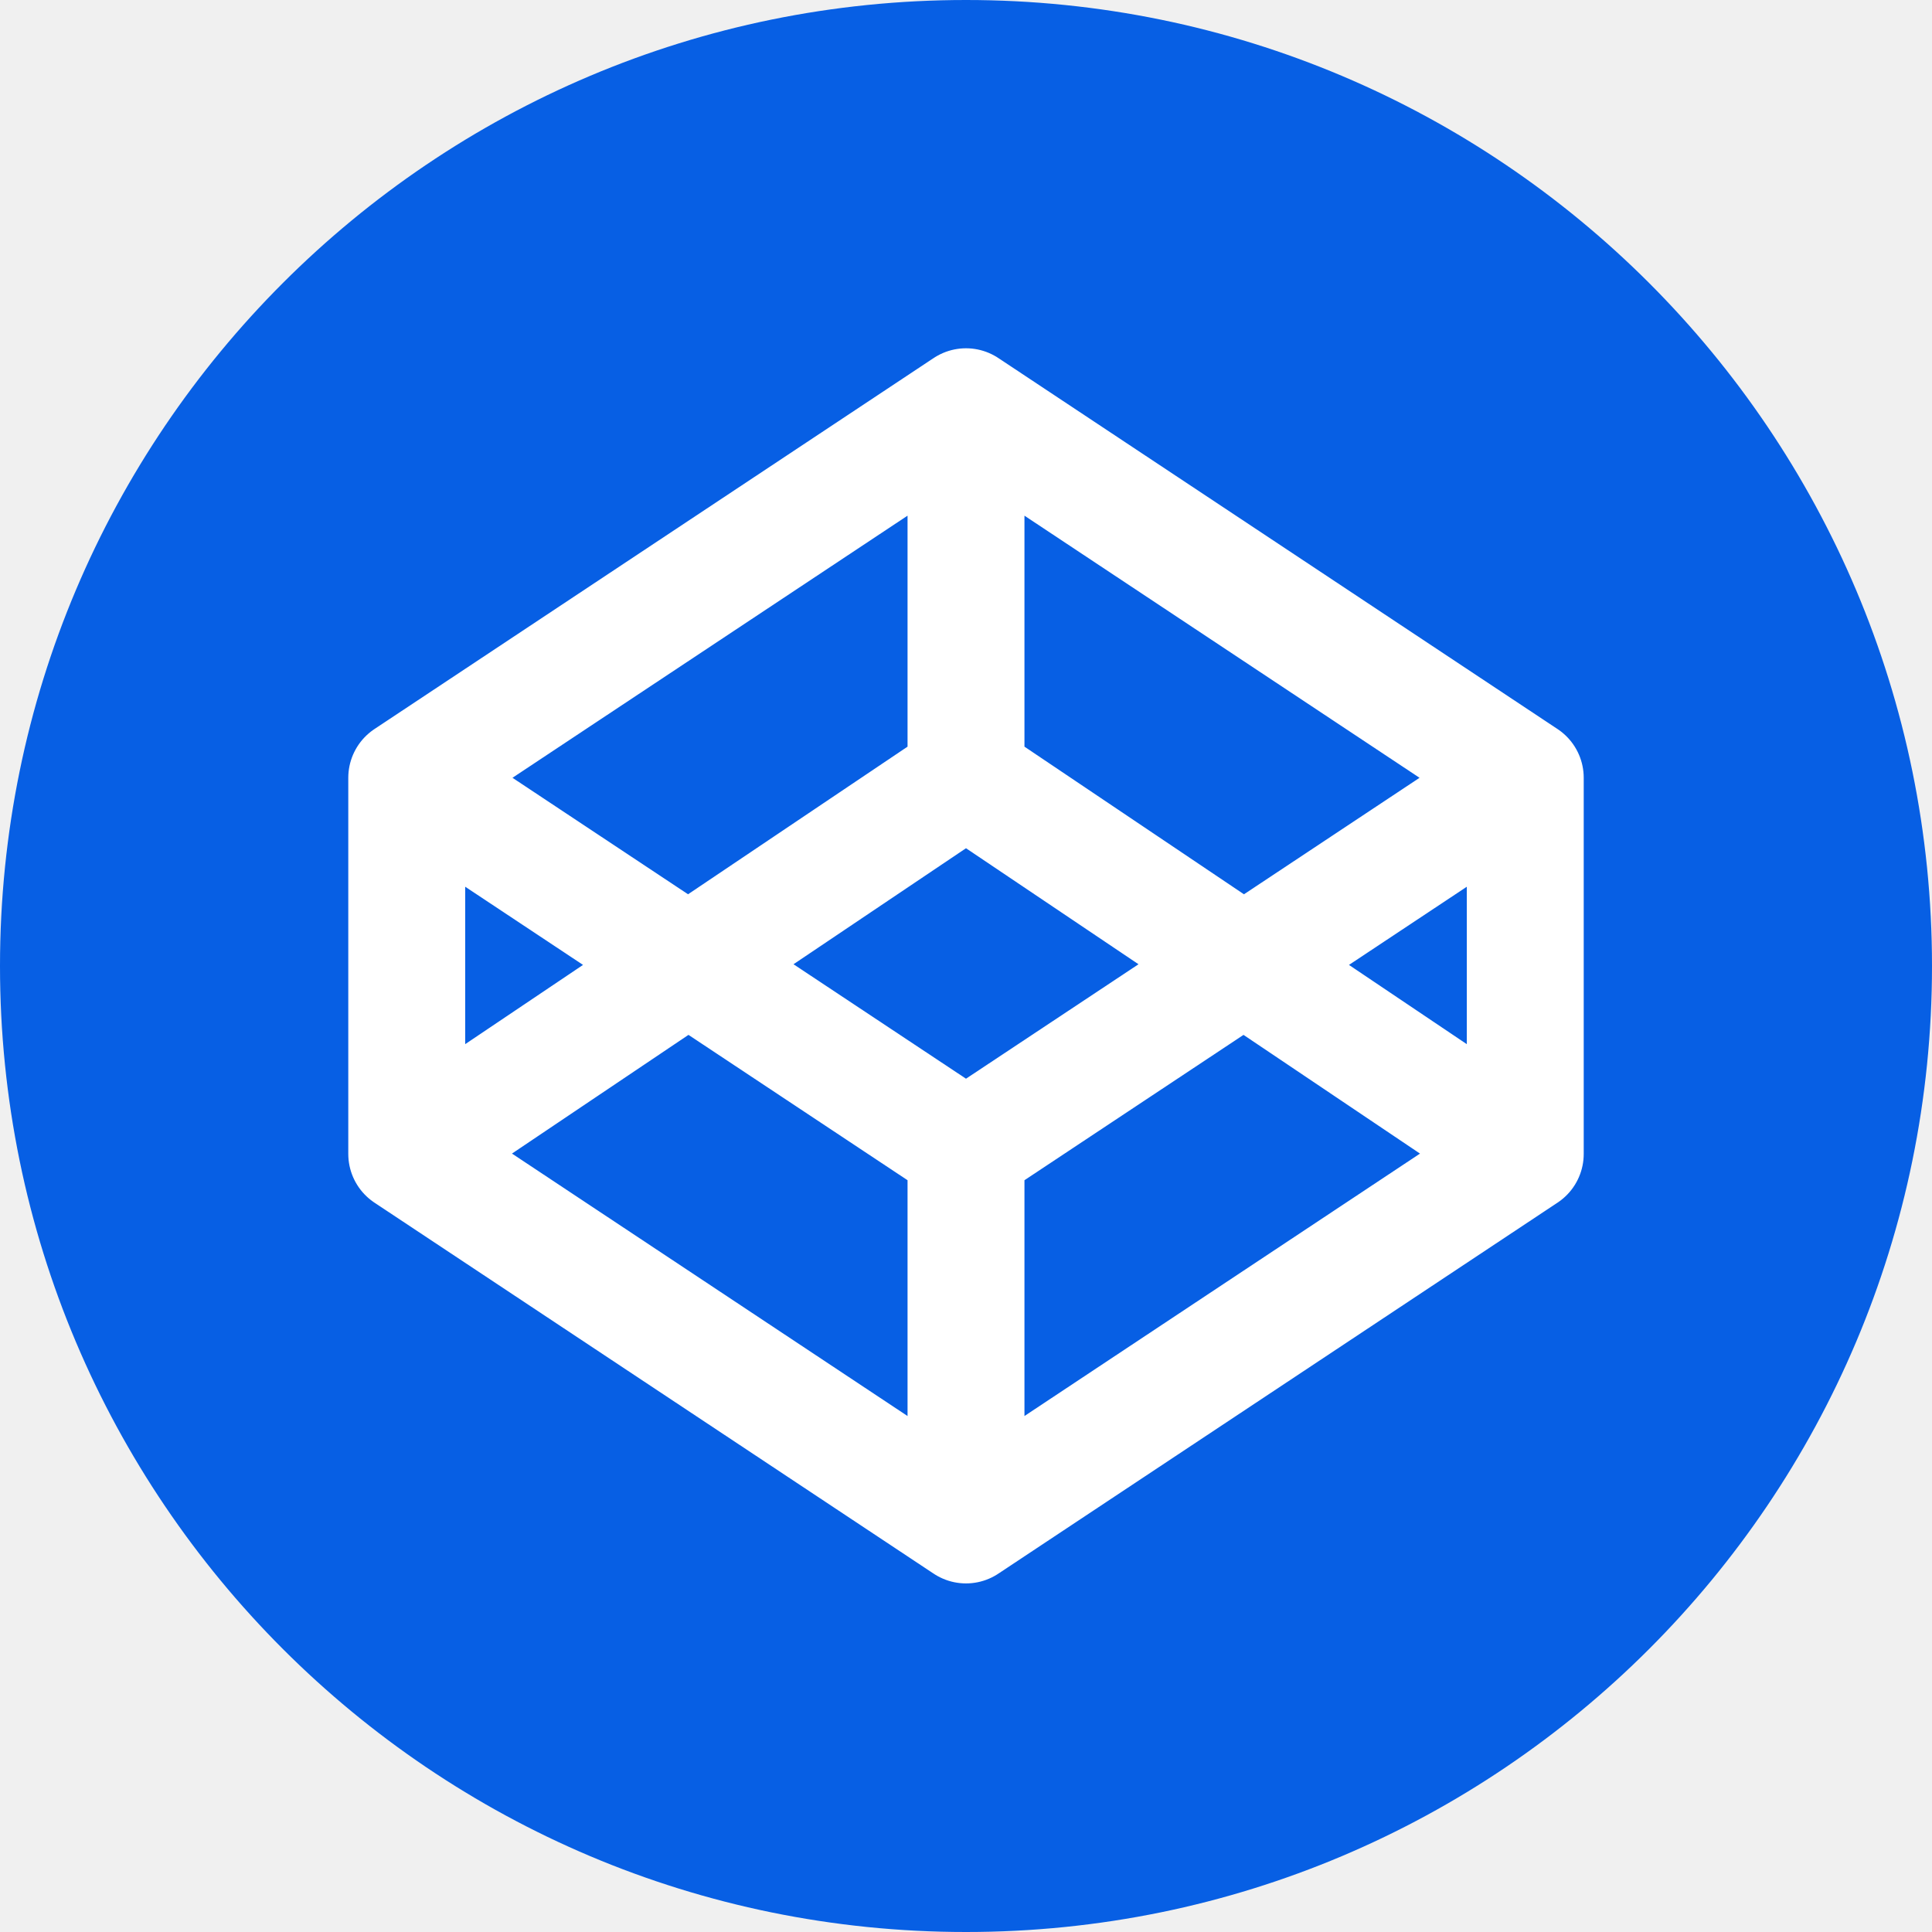
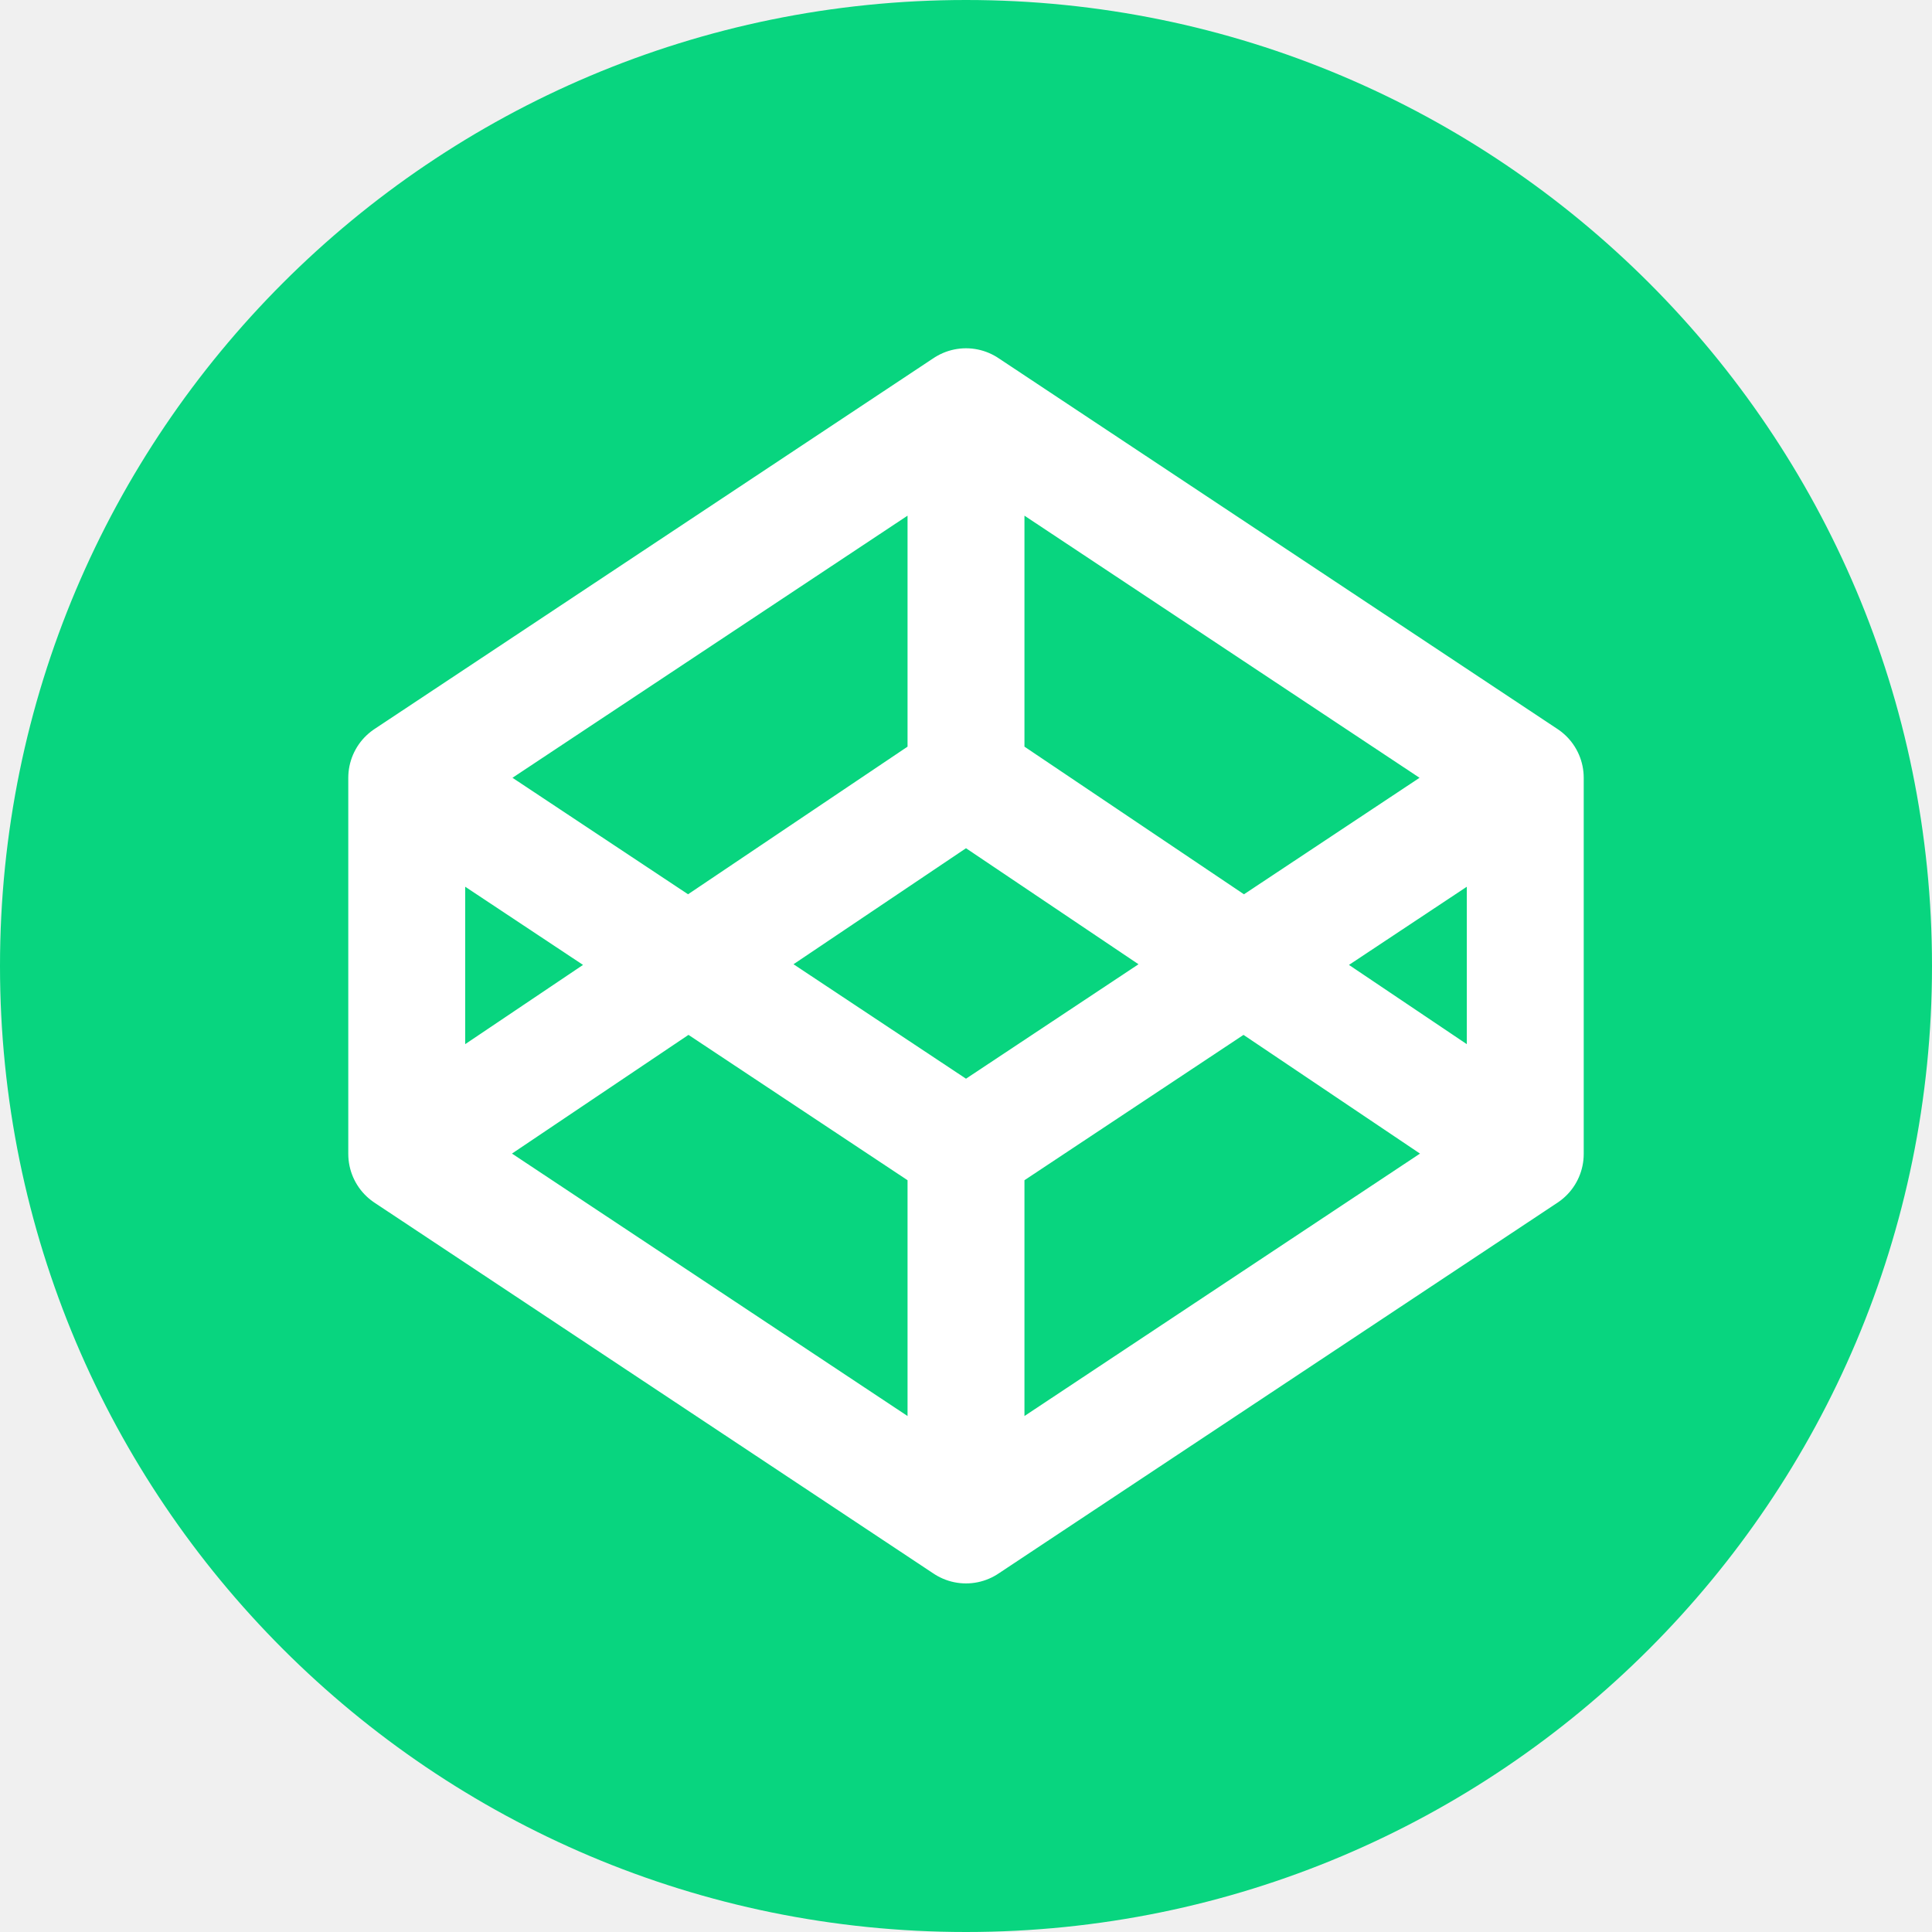
<svg xmlns="http://www.w3.org/2000/svg" width="76" height="76" viewBox="0 0 76 76" fill="none">
-   <circle cx="38" cy="38" r="38" fill="#075FE4" />
+   <circle cx="38" cy="38" r="38" fill="#08d57f" />
  <path d="M16 45.392L38 59.988M16 45.392V30.596M16 45.392L38 30.596M38 59.988L60 45.392V30.596L38 16M38 59.988V45.391M38 16L16 30.596M38 16V30.596M16 30.596L38 45.193L60 30.597M59.998 45.392L38 30.596" stroke="white" stroke-width="4.599" stroke-linecap="round" stroke-linejoin="round" />
</svg>
